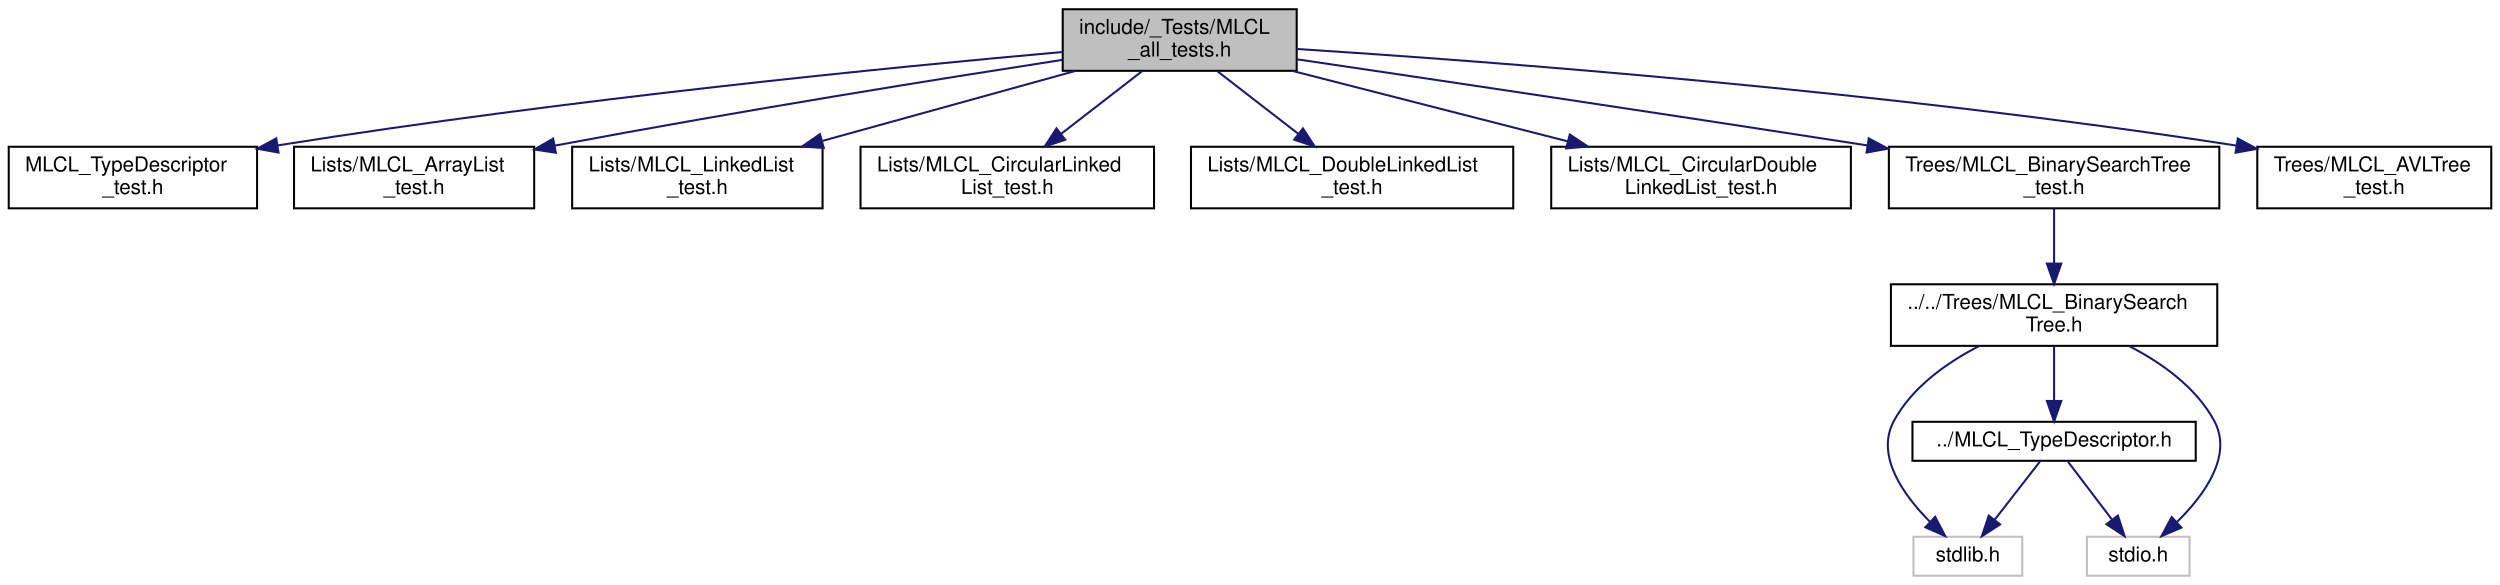
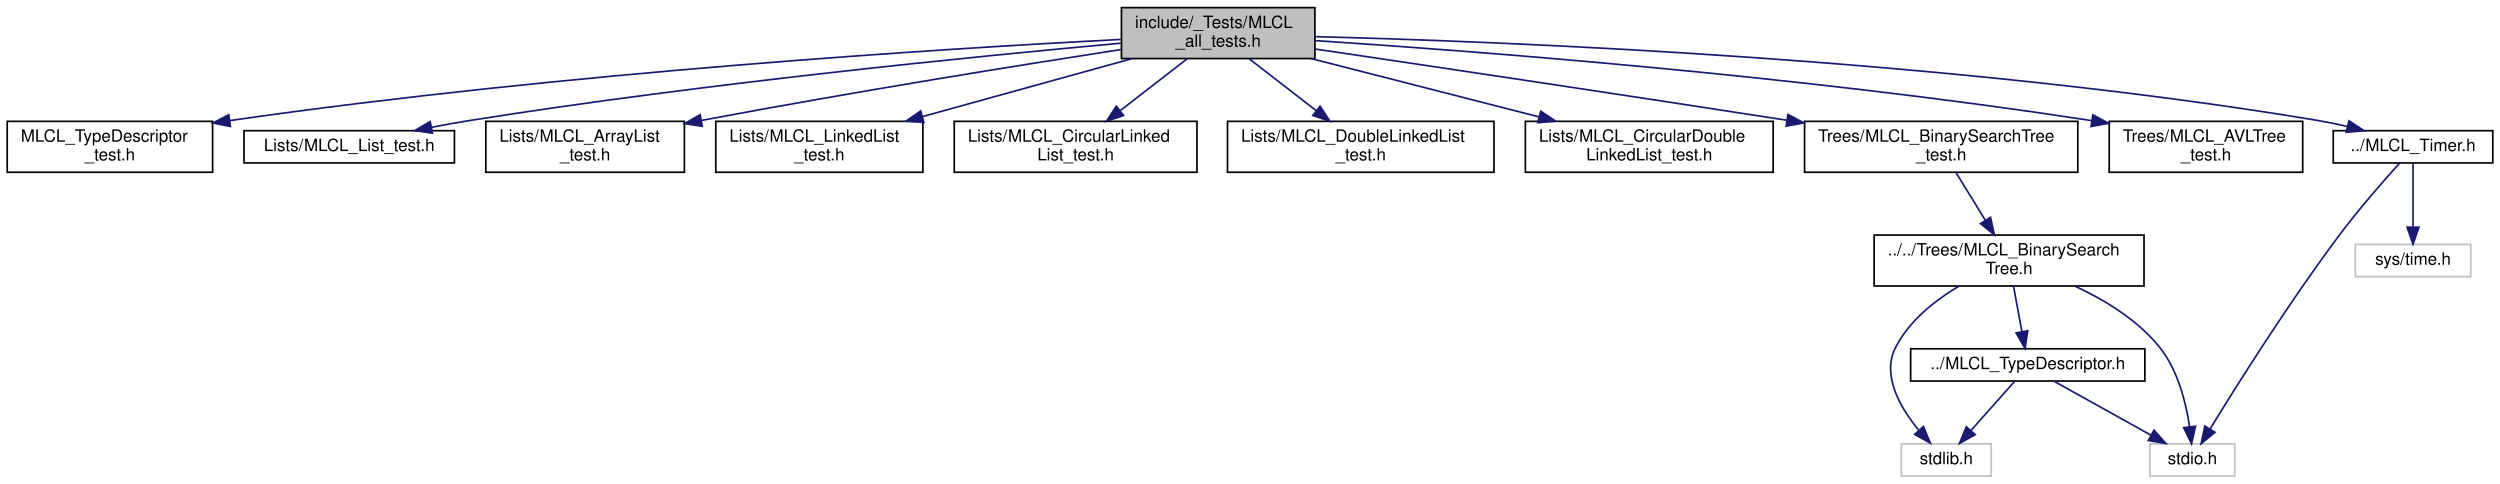
- <svg xmlns="http://www.w3.org/2000/svg" xmlns:xlink="http://www.w3.org/1999/xlink" width="1218pt" height="285pt" viewBox="0.00 0.00 1217.50 285.00">
+ <svg xmlns="http://www.w3.org/2000/svg" xmlns:xlink="http://www.w3.org/1999/xlink" width="1473pt" height="285pt" viewBox="0.00 0.00 1472.50 285.00">
  <g id="graph0" class="graph" transform="scale(1 1) rotate(0) translate(4 281)">
    <g id="node1" class="node">
      <g id="a_node1">
        <a xlink:title=" ">
-           <polygon fill="#bfbfbf" stroke="black" points="513.5,-246.5 513.5,-276.5 627.5,-276.5 627.5,-246.5 513.5,-246.5" />
-           <text text-anchor="start" x="521.5" y="-264.5" font-family="Helvetica,sans-Serif" font-size="10.00">include/_Tests/MLCL</text>
-           <text text-anchor="middle" x="570.5" y="-253.5" font-family="Helvetica,sans-Serif" font-size="10.00">_all_tests.h</text>
+           <polygon fill="#bfbfbf" stroke="black" points="656.5,-246.5 656.5,-276.5 770.5,-276.5 770.5,-246.5 656.5,-246.5" />
+           <text text-anchor="start" x="664.5" y="-264.5" font-family="Helvetica,sans-Serif" font-size="10.00">include/_Tests/MLCL</text>
+           <text text-anchor="middle" x="713.5" y="-253.5" font-family="Helvetica,sans-Serif" font-size="10.00">_all_tests.h</text>
        </a>
      </g>
    </g>
    <g id="node2" class="node">
      <g id="a_node2">
        <a xlink:href="_m_l_c_l___type_descriptor__test_8h.html" target="_top" xlink:title=" ">
          <polygon fill="none" stroke="black" points="0,-179.5 0,-209.5 121,-209.5 121,-179.5 0,-179.5" />
          <text text-anchor="start" x="8" y="-197.5" font-family="Helvetica,sans-Serif" font-size="10.00">MLCL_TypeDescriptor</text>
          <text text-anchor="middle" x="60.5" y="-186.5" font-family="Helvetica,sans-Serif" font-size="10.00">_test.h</text>
        </a>
      </g>
    </g>
    <g id="edge1" class="edge">
-       <path fill="none" stroke="midnightblue" d="M513.18,-255.65C430.8,-248.31 274,-232.92 131.27,-210.2" />
-       <polygon fill="midnightblue" stroke="midnightblue" points="131.45,-206.68 121.02,-208.55 130.34,-213.59 131.45,-206.68" />
+       <path fill="none" stroke="midnightblue" d="M656.14,-257.78C553.07,-252.4 329.58,-238.5 131.16,-209.97" />
+       <polygon fill="midnightblue" stroke="midnightblue" points="131.53,-206.49 121.13,-208.51 130.52,-213.42 131.53,-206.49" />
    </g>
    <g id="node3" class="node">
      <g id="a_node3">
-         <a xlink:href="_m_l_c_l___array_list__test_8h.html" target="_top" xlink:title=" ">
-           <polygon fill="none" stroke="black" points="139,-179.5 139,-209.5 256,-209.5 256,-179.5 139,-179.5" />
-           <text text-anchor="start" x="147" y="-197.5" font-family="Helvetica,sans-Serif" font-size="10.00">Lists/MLCL_ArrayList</text>
-           <text text-anchor="middle" x="197.5" y="-186.5" font-family="Helvetica,sans-Serif" font-size="10.00">_test.h</text>
+         <a xlink:href="_m_l_c_l___list__test_8h.html" target="_top" xlink:title=" ">
+           <polygon fill="none" stroke="black" points="139.5,-185 139.5,-204 263.5,-204 263.5,-185 139.5,-185" />
+           <text text-anchor="middle" x="201.5" y="-192" font-family="Helvetica,sans-Serif" font-size="10.00">Lists/MLCL_List_test.h</text>
        </a>
      </g>
    </g>
    <g id="edge2" class="edge">
-       <path fill="none" stroke="midnightblue" d="M513.31,-251.83C454.07,-242.68 358.6,-227.42 266.16,-210.07" />
-       <polygon fill="midnightblue" stroke="midnightblue" points="266.55,-206.58 256.07,-208.17 265.25,-213.46 266.55,-206.58" />
+       <path fill="none" stroke="midnightblue" d="M656.2,-255.55C571.86,-247.9 409.49,-231.79 272.5,-210 265.24,-208.85 257.59,-207.46 250.12,-206.01" />
+       <polygon fill="midnightblue" stroke="midnightblue" points="250.57,-202.54 240.08,-204.02 249.2,-209.4 250.57,-202.54" />
    </g>
    <g id="node4" class="node">
      <g id="a_node4">
-         <a xlink:href="_m_l_c_l___linked_list__test_8h.html" target="_top" xlink:title=" ">
-           <polygon fill="none" stroke="black" points="274.5,-179.5 274.5,-209.5 396.5,-209.5 396.5,-179.5 274.5,-179.5" />
-           <text text-anchor="start" x="282.5" y="-197.5" font-family="Helvetica,sans-Serif" font-size="10.00">Lists/MLCL_LinkedList</text>
-           <text text-anchor="middle" x="335.5" y="-186.5" font-family="Helvetica,sans-Serif" font-size="10.00">_test.h</text>
+         <a xlink:href="_m_l_c_l___array_list__test_8h.html" target="_top" xlink:title=" ">
+           <polygon fill="none" stroke="black" points="282,-179.5 282,-209.5 399,-209.5 399,-179.5 282,-179.5" />
+           <text text-anchor="start" x="290" y="-197.5" font-family="Helvetica,sans-Serif" font-size="10.00">Lists/MLCL_ArrayList</text>
+           <text text-anchor="middle" x="340.5" y="-186.5" font-family="Helvetica,sans-Serif" font-size="10.00">_test.h</text>
        </a>
      </g>
    </g>
    <g id="edge3" class="edge">
-       <path fill="none" stroke="midnightblue" d="M519.8,-246.48C483.63,-236.47 434.82,-222.97 396.52,-212.38" />
-       <polygon fill="midnightblue" stroke="midnightblue" points="397.09,-208.9 386.52,-209.61 395.22,-215.65 397.09,-208.9" />
+       <path fill="none" stroke="midnightblue" d="M656.31,-251.83C597.07,-242.68 501.6,-227.42 409.16,-210.07" />
+       <polygon fill="midnightblue" stroke="midnightblue" points="409.55,-206.58 399.07,-208.17 408.25,-213.46 409.55,-206.58" />
    </g>
    <g id="node5" class="node">
      <g id="a_node5">
-         <a xlink:href="_m_l_c_l___circular_linked_list__test_8h.html" target="_top" xlink:title=" ">
-           <polygon fill="none" stroke="black" points="415,-179.5 415,-209.5 558,-209.5 558,-179.5 415,-179.5" />
-           <text text-anchor="start" x="423" y="-197.5" font-family="Helvetica,sans-Serif" font-size="10.00">Lists/MLCL_CircularLinked</text>
-           <text text-anchor="middle" x="486.5" y="-186.5" font-family="Helvetica,sans-Serif" font-size="10.00">List_test.h</text>
+         <a xlink:href="_m_l_c_l___linked_list__test_8h.html" target="_top" xlink:title=" ">
+           <polygon fill="none" stroke="black" points="417.5,-179.5 417.5,-209.5 539.5,-209.5 539.5,-179.5 417.5,-179.5" />
+           <text text-anchor="start" x="425.5" y="-197.5" font-family="Helvetica,sans-Serif" font-size="10.00">Lists/MLCL_LinkedList</text>
+           <text text-anchor="middle" x="478.5" y="-186.5" font-family="Helvetica,sans-Serif" font-size="10.00">_test.h</text>
        </a>
      </g>
    </g>
    <g id="edge4" class="edge">
-       <path fill="none" stroke="midnightblue" d="M552.27,-246.4C540.72,-237.45 525.58,-225.74 512.74,-215.8" />
-       <polygon fill="midnightblue" stroke="midnightblue" points="514.74,-212.93 504.69,-209.58 510.46,-218.46 514.74,-212.93" />
+       <path fill="none" stroke="midnightblue" d="M662.8,-246.48C626.63,-236.47 577.82,-222.97 539.52,-212.38" />
+       <polygon fill="midnightblue" stroke="midnightblue" points="540.09,-208.9 529.52,-209.61 538.22,-215.65 540.09,-208.9" />
    </g>
    <g id="node6" class="node">
      <g id="a_node6">
-         <a xlink:href="_m_l_c_l___double_linked_list__test_8h.html" target="_top" xlink:title=" ">
-           <polygon fill="none" stroke="black" points="576,-179.5 576,-209.5 733,-209.5 733,-179.5 576,-179.5" />
-           <text text-anchor="start" x="584" y="-197.5" font-family="Helvetica,sans-Serif" font-size="10.00">Lists/MLCL_DoubleLinkedList</text>
-           <text text-anchor="middle" x="654.5" y="-186.5" font-family="Helvetica,sans-Serif" font-size="10.00">_test.h</text>
+         <a xlink:href="_m_l_c_l___circular_linked_list__test_8h.html" target="_top" xlink:title=" ">
+           <polygon fill="none" stroke="black" points="558,-179.5 558,-209.5 701,-209.5 701,-179.5 558,-179.5" />
+           <text text-anchor="start" x="566" y="-197.5" font-family="Helvetica,sans-Serif" font-size="10.00">Lists/MLCL_CircularLinked</text>
+           <text text-anchor="middle" x="629.5" y="-186.5" font-family="Helvetica,sans-Serif" font-size="10.00">List_test.h</text>
        </a>
      </g>
    </g>
    <g id="edge5" class="edge">
-       <path fill="none" stroke="midnightblue" d="M588.73,-246.4C600.28,-237.45 615.42,-225.74 628.26,-215.8" />
-       <polygon fill="midnightblue" stroke="midnightblue" points="630.54,-218.46 636.31,-209.58 626.26,-212.93 630.54,-218.46" />
+       <path fill="none" stroke="midnightblue" d="M695.27,-246.4C683.72,-237.45 668.58,-225.74 655.74,-215.8" />
+       <polygon fill="midnightblue" stroke="midnightblue" points="657.74,-212.93 647.69,-209.58 653.46,-218.46 657.74,-212.93" />
    </g>
    <g id="node7" class="node">
      <g id="a_node7">
-         <a xlink:href="_m_l_c_l___circular_double_linked_list__test_8h.html" target="_top" xlink:title=" ">
-           <polygon fill="none" stroke="black" points="751.5,-179.5 751.5,-209.5 897.5,-209.5 897.5,-179.5 751.5,-179.5" />
-           <text text-anchor="start" x="759.5" y="-197.5" font-family="Helvetica,sans-Serif" font-size="10.00">Lists/MLCL_CircularDouble</text>
-           <text text-anchor="middle" x="824.5" y="-186.5" font-family="Helvetica,sans-Serif" font-size="10.00">LinkedList_test.h</text>
+         <a xlink:href="_m_l_c_l___double_linked_list__test_8h.html" target="_top" xlink:title=" ">
+           <polygon fill="none" stroke="black" points="719,-179.5 719,-209.5 876,-209.5 876,-179.5 719,-179.5" />
+           <text text-anchor="start" x="727" y="-197.5" font-family="Helvetica,sans-Serif" font-size="10.00">Lists/MLCL_DoubleLinkedList</text>
+           <text text-anchor="middle" x="797.5" y="-186.5" font-family="Helvetica,sans-Serif" font-size="10.00">_test.h</text>
        </a>
      </g>
    </g>
    <g id="edge6" class="edge">
-       <path fill="none" stroke="midnightblue" d="M625.3,-246.48C664.73,-236.39 718.05,-222.74 759.6,-212.11" />
-       <polygon fill="midnightblue" stroke="midnightblue" points="760.54,-215.48 769.36,-209.61 758.8,-208.7 760.54,-215.48" />
+       <path fill="none" stroke="midnightblue" d="M731.73,-246.4C743.28,-237.45 758.42,-225.74 771.26,-215.8" />
+       <polygon fill="midnightblue" stroke="midnightblue" points="773.54,-218.46 779.31,-209.58 769.26,-212.93 773.54,-218.46" />
    </g>
    <g id="node8" class="node">
      <g id="a_node8">
+         <a xlink:href="_m_l_c_l___circular_double_linked_list__test_8h.html" target="_top" xlink:title=" ">
+           <polygon fill="none" stroke="black" points="894.5,-179.5 894.5,-209.5 1040.5,-209.5 1040.5,-179.5 894.5,-179.5" />
+           <text text-anchor="start" x="902.5" y="-197.5" font-family="Helvetica,sans-Serif" font-size="10.00">Lists/MLCL_CircularDouble</text>
+           <text text-anchor="middle" x="967.5" y="-186.5" font-family="Helvetica,sans-Serif" font-size="10.00">LinkedList_test.h</text>
+         </a>
+       </g>
+     </g>
+     <g id="edge7" class="edge">
+       <path fill="none" stroke="midnightblue" d="M768.3,-246.48C807.73,-236.39 861.05,-222.74 902.6,-212.11" />
+       <polygon fill="midnightblue" stroke="midnightblue" points="903.54,-215.48 912.36,-209.61 901.8,-208.7 903.54,-215.48" />
+     </g>
+     <g id="node9" class="node">
+       <g id="a_node9">
        <a xlink:href="_m_l_c_l___binary_search_tree__test_8h.html" target="_top" xlink:title=" ">
-           <polygon fill="none" stroke="black" points="916,-179.5 916,-209.5 1077,-209.5 1077,-179.5 916,-179.5" />
-           <text text-anchor="start" x="924" y="-197.5" font-family="Helvetica,sans-Serif" font-size="10.00">Trees/MLCL_BinarySearchTree</text>
-           <text text-anchor="middle" x="996.5" y="-186.5" font-family="Helvetica,sans-Serif" font-size="10.00">_test.h</text>
-         </a>
-       </g>
-     </g>
-     <g id="edge7" class="edge">
-       <path fill="none" stroke="midnightblue" d="M627.6,-252.11C692.39,-242.54 801.49,-226.3 905.51,-210.15" />
-       <polygon fill="midnightblue" stroke="midnightblue" points="906.21,-213.58 915.55,-208.58 905.13,-206.66 906.21,-213.58" />
+           <polygon fill="none" stroke="black" points="1059,-179.5 1059,-209.5 1220,-209.5 1220,-179.5 1059,-179.5" />
+           <text text-anchor="start" x="1067" y="-197.5" font-family="Helvetica,sans-Serif" font-size="10.00">Trees/MLCL_BinarySearchTree</text>
+           <text text-anchor="middle" x="1139.5" y="-186.5" font-family="Helvetica,sans-Serif" font-size="10.00">_test.h</text>
+         </a>
+       </g>
+     </g>
+     <g id="edge8" class="edge">
+       <path fill="none" stroke="midnightblue" d="M770.6,-252.11C835.39,-242.54 944.49,-226.3 1048.51,-210.15" />
+       <polygon fill="midnightblue" stroke="midnightblue" points="1049.21,-213.58 1058.55,-208.58 1048.13,-206.66 1049.21,-213.58" />
+     </g>
+     <g id="node14" class="node">
+       <g id="a_node14">
+         <a xlink:href="_m_l_c_l___a_v_l_tree__test_8h.html" target="_top" xlink:title=" ">
+           <polygon fill="none" stroke="black" points="1238.5,-179.5 1238.5,-209.5 1352.5,-209.5 1352.5,-179.5 1238.5,-179.5" />
+           <text text-anchor="start" x="1246.5" y="-197.5" font-family="Helvetica,sans-Serif" font-size="10.00">Trees/MLCL_AVLTree</text>
+           <text text-anchor="middle" x="1295.5" y="-186.5" font-family="Helvetica,sans-Serif" font-size="10.00">_test.h</text>
+         </a>
+       </g>
+     </g>
+     <g id="edge15" class="edge">
+       <path fill="none" stroke="midnightblue" d="M770.55,-257.07C864.01,-250.96 1055.71,-236.47 1228.18,-209.92" />
+       <polygon fill="midnightblue" stroke="midnightblue" points="1228.86,-213.35 1238.2,-208.36 1227.78,-206.44 1228.86,-213.35" />
+     </g>
+     <g id="node15" class="node">
+       <g id="a_node15">
+         <a xlink:href="_m_l_c_l___timer_8h.html" target="_top" xlink:title=" ">
+           <polygon fill="none" stroke="black" points="1370.5,-185 1370.5,-204 1464.5,-204 1464.5,-185 1370.5,-185" />
+           <text text-anchor="middle" x="1417.5" y="-192" font-family="Helvetica,sans-Serif" font-size="10.00">../MLCL_Timer.h</text>
+         </a>
+       </g>
+     </g>
+     <g id="edge16" class="edge">
+       <path fill="none" stroke="midnightblue" d="M770.68,-259.41C884.11,-256.5 1145.3,-246.13 1361.5,-210 1367.07,-209.07 1372.9,-207.85 1378.6,-206.51" />
+       <polygon fill="midnightblue" stroke="midnightblue" points="1379.79,-209.82 1388.64,-204 1378.09,-203.03 1379.79,-209.82" />
+     </g>
+     <g id="node10" class="node">
+       <g id="a_node10">
+         <a xlink:href="_m_l_c_l___binary_search_tree_8h.html" target="_top" xlink:title=" ">
+           <polygon fill="none" stroke="black" points="1100,-112.5 1100,-142.5 1259,-142.5 1259,-112.5 1100,-112.5" />
+           <text text-anchor="start" x="1108" y="-130.5" font-family="Helvetica,sans-Serif" font-size="10.00">../../Trees/MLCL_BinarySearch</text>
+           <text text-anchor="middle" x="1179.5" y="-119.5" font-family="Helvetica,sans-Serif" font-size="10.00">Tree.h</text>
+         </a>
+       </g>
+     </g>
+     <g id="edge9" class="edge">
+       <path fill="none" stroke="midnightblue" d="M1148.18,-179.4C1153.26,-171.13 1159.8,-160.51 1165.59,-151.1" />
+       <polygon fill="midnightblue" stroke="midnightblue" points="1168.58,-152.93 1170.84,-142.58 1162.62,-149.26 1168.58,-152.93" />
+     </g>
+     <g id="node11" class="node">
+       <g id="a_node11">
+         <a xlink:href="_m_l_c_l___type_descriptor_8h.html" target="_top" xlink:title=" ">
+           <polygon fill="none" stroke="black" points="1121.5,-56.5 1121.5,-75.5 1259.5,-75.5 1259.5,-56.5 1121.5,-56.5" />
+           <text text-anchor="middle" x="1190.5" y="-63.5" font-family="Helvetica,sans-Serif" font-size="10.00">../MLCL_TypeDescriptor.h</text>
+         </a>
+       </g>
+     </g>
+     <g id="edge10" class="edge">
+       <path fill="none" stroke="midnightblue" d="M1182.11,-112.4C1183.59,-104.38 1185.47,-94.23 1187.07,-85.57" />
+       <polygon fill="midnightblue" stroke="midnightblue" points="1190.52,-86.13 1188.9,-75.66 1183.64,-84.85 1190.52,-86.13" />
+     </g>
+     <g id="node12" class="node">
+       <g id="a_node12">
+         <a xlink:title=" ">
+           <polygon fill="none" stroke="#bfbfbf" points="1116,-0.5 1116,-19.5 1169,-19.5 1169,-0.5 1116,-0.5" />
+           <text text-anchor="middle" x="1142.5" y="-7.5" font-family="Helvetica,sans-Serif" font-size="10.00">stdlib.h</text>
+         </a>
+       </g>
+     </g>
+     <g id="edge13" class="edge">
+       <path fill="none" stroke="midnightblue" d="M1149.81,-112.34C1135.76,-103.92 1120.36,-91.77 1112.5,-76 1104.4,-59.76 1115.3,-40.9 1126.16,-27.69" />
+       <polygon fill="midnightblue" stroke="midnightblue" points="1129.05,-29.71 1133.09,-19.91 1123.83,-25.05 1129.05,-29.71" />
    </g>
    <g id="node13" class="node">
      <g id="a_node13">
-         <a xlink:href="_m_l_c_l___a_v_l_tree__test_8h.html" target="_top" xlink:title=" ">
-           <polygon fill="none" stroke="black" points="1095.5,-179.5 1095.5,-209.5 1209.5,-209.5 1209.5,-179.5 1095.5,-179.5" />
-           <text text-anchor="start" x="1103.5" y="-197.5" font-family="Helvetica,sans-Serif" font-size="10.00">Trees/MLCL_AVLTree</text>
-           <text text-anchor="middle" x="1152.5" y="-186.5" font-family="Helvetica,sans-Serif" font-size="10.00">_test.h</text>
+         <a xlink:title=" ">
+           <polygon fill="none" stroke="#bfbfbf" points="1262.5,-0.5 1262.5,-19.5 1312.5,-19.5 1312.5,-0.5 1262.5,-0.5" />
+           <text text-anchor="middle" x="1287.5" y="-7.5" font-family="Helvetica,sans-Serif" font-size="10.00">stdio.h</text>
        </a>
      </g>
    </g>
    <g id="edge14" class="edge">
-       <path fill="none" stroke="midnightblue" d="M627.67,-257.13C721.32,-251.12 913.42,-236.76 1085.35,-210.06" />
-       <polygon fill="midnightblue" stroke="midnightblue" points="1086.01,-213.5 1095.34,-208.49 1084.92,-206.59 1086.01,-213.5" />
-     </g>
-     <g id="node9" class="node">
-       <g id="a_node9">
-         <a xlink:href="_m_l_c_l___binary_search_tree_8h.html" target="_top" xlink:title=" ">
-           <polygon fill="none" stroke="black" points="917,-112.5 917,-142.5 1076,-142.5 1076,-112.5 917,-112.5" />
-           <text text-anchor="start" x="925" y="-130.5" font-family="Helvetica,sans-Serif" font-size="10.00">../../Trees/MLCL_BinarySearch</text>
-           <text text-anchor="middle" x="996.5" y="-119.5" font-family="Helvetica,sans-Serif" font-size="10.00">Tree.h</text>
-         </a>
-       </g>
-     </g>
-     <g id="edge8" class="edge">
-       <path fill="none" stroke="midnightblue" d="M996.5,-179.4C996.5,-171.64 996.5,-161.81 996.5,-152.86" />
-       <polygon fill="midnightblue" stroke="midnightblue" points="1000,-152.58 996.5,-142.58 993,-152.58 1000,-152.58" />
-     </g>
-     <g id="node10" class="node">
-       <g id="a_node10">
-         <a xlink:href="_m_l_c_l___type_descriptor_8h.html" target="_top" xlink:title=" ">
-           <polygon fill="none" stroke="black" points="927.5,-56.5 927.5,-75.5 1065.5,-75.5 1065.5,-56.5 927.5,-56.5" />
-           <text text-anchor="middle" x="996.5" y="-63.5" font-family="Helvetica,sans-Serif" font-size="10.00">../MLCL_TypeDescriptor.h</text>
-         </a>
-       </g>
-     </g>
-     <g id="edge9" class="edge">
-       <path fill="none" stroke="midnightblue" d="M996.5,-112.4C996.5,-104.47 996.5,-94.46 996.5,-85.86" />
-       <polygon fill="midnightblue" stroke="midnightblue" points="1000,-85.66 996.5,-75.66 993,-85.66 1000,-85.66" />
-     </g>
-     <g id="node11" class="node">
-       <g id="a_node11">
-         <a xlink:title=" ">
-           <polygon fill="none" stroke="#bfbfbf" points="928,-0.5 928,-19.5 981,-19.5 981,-0.5 928,-0.5" />
-           <text text-anchor="middle" x="954.5" y="-7.5" font-family="Helvetica,sans-Serif" font-size="10.00">stdlib.h</text>
-         </a>
-       </g>
+       <path fill="none" stroke="midnightblue" d="M1218.31,-112.42C1235.9,-104.25 1255.6,-92.3 1268.5,-76 1279.09,-62.62 1283.78,-43.51 1285.86,-29.47" />
+       <polygon fill="midnightblue" stroke="midnightblue" points="1289.34,-29.85 1287.02,-19.51 1282.38,-29.03 1289.34,-29.85" />
+     </g>
+     <g id="edge11" class="edge">
+       <path fill="none" stroke="midnightblue" d="M1182.57,-56.08C1175.65,-48.3 1165.43,-36.8 1157.05,-27.37" />
+       <polygon fill="midnightblue" stroke="midnightblue" points="1159.54,-24.9 1150.28,-19.75 1154.31,-29.55 1159.54,-24.9" />
    </g>
    <g id="edge12" class="edge">
-       <path fill="none" stroke="midnightblue" d="M960.05,-112.46C944.29,-104.35 927.44,-92.44 918.5,-76 909.33,-59.14 922.98,-39.92 936.02,-26.78" />
-       <polygon fill="midnightblue" stroke="midnightblue" points="938.56,-29.2 943.46,-19.81 933.77,-24.1 938.56,-29.2" />
-     </g>
-     <g id="node12" class="node">
-       <g id="a_node12">
-         <a xlink:title=" ">
-           <polygon fill="none" stroke="#bfbfbf" points="1012.5,-0.5 1012.5,-19.5 1062.5,-19.5 1062.5,-0.5 1012.5,-0.5" />
-           <text text-anchor="middle" x="1037.5" y="-7.5" font-family="Helvetica,sans-Serif" font-size="10.00">stdio.h</text>
-         </a>
-       </g>
-     </g>
-     <g id="edge13" class="edge">
-       <path fill="none" stroke="midnightblue" d="M1032.95,-112.46C1048.71,-104.35 1065.56,-92.44 1074.5,-76 1083.73,-59.03 1069.73,-39.82 1056.39,-26.72" />
-       <polygon fill="midnightblue" stroke="midnightblue" points="1058.53,-23.94 1048.79,-19.77 1053.81,-29.1 1058.53,-23.94" />
-     </g>
-     <g id="edge10" class="edge">
-       <path fill="none" stroke="midnightblue" d="M989.56,-56.08C983.57,-48.38 974.75,-37.03 967.45,-27.65" />
-       <polygon fill="midnightblue" stroke="midnightblue" points="970.21,-25.5 961.31,-19.75 964.68,-29.79 970.21,-25.5" />
-     </g>
-     <g id="edge11" class="edge">
-       <path fill="none" stroke="midnightblue" d="M1003.27,-56.08C1009.06,-48.46 1017.56,-37.26 1024.64,-27.94" />
-       <polygon fill="midnightblue" stroke="midnightblue" points="1027.6,-29.83 1030.86,-19.75 1022.02,-25.6 1027.6,-29.83" />
+       <path fill="none" stroke="midnightblue" d="M1206.08,-56.32C1221.5,-47.74 1245.31,-34.49 1263.21,-24.52" />
+       <polygon fill="midnightblue" stroke="midnightblue" points="1264.92,-27.58 1271.95,-19.65 1261.51,-21.46 1264.92,-27.58" />
+     </g>
+     <g id="edge17" class="edge">
+       <path fill="none" stroke="midnightblue" d="M1409.55,-184.83C1400.65,-174.98 1385.98,-158.29 1374.5,-143 1344.69,-103.3 1313.57,-53.8 1297.87,-28.17" />
+       <polygon fill="midnightblue" stroke="midnightblue" points="1300.84,-26.31 1292.65,-19.58 1294.86,-29.95 1300.84,-26.31" />
+     </g>
+     <g id="node16" class="node">
+       <g id="a_node16">
+         <a xlink:title=" ">
+           <polygon fill="none" stroke="#bfbfbf" points="1383.5,-118 1383.5,-137 1451.5,-137 1451.5,-118 1383.5,-118" />
+           <text text-anchor="middle" x="1417.5" y="-125" font-family="Helvetica,sans-Serif" font-size="10.00">sys/time.h</text>
+         </a>
+       </g>
+     </g>
+     <g id="edge18" class="edge">
+       <path fill="none" stroke="midnightblue" d="M1417.5,-184.73C1417.5,-175.18 1417.5,-159.62 1417.5,-147.28" />
+       <polygon fill="midnightblue" stroke="midnightblue" points="1421,-147.13 1417.5,-137.13 1414,-147.13 1421,-147.13" />
    </g>
  </g>
</svg>
